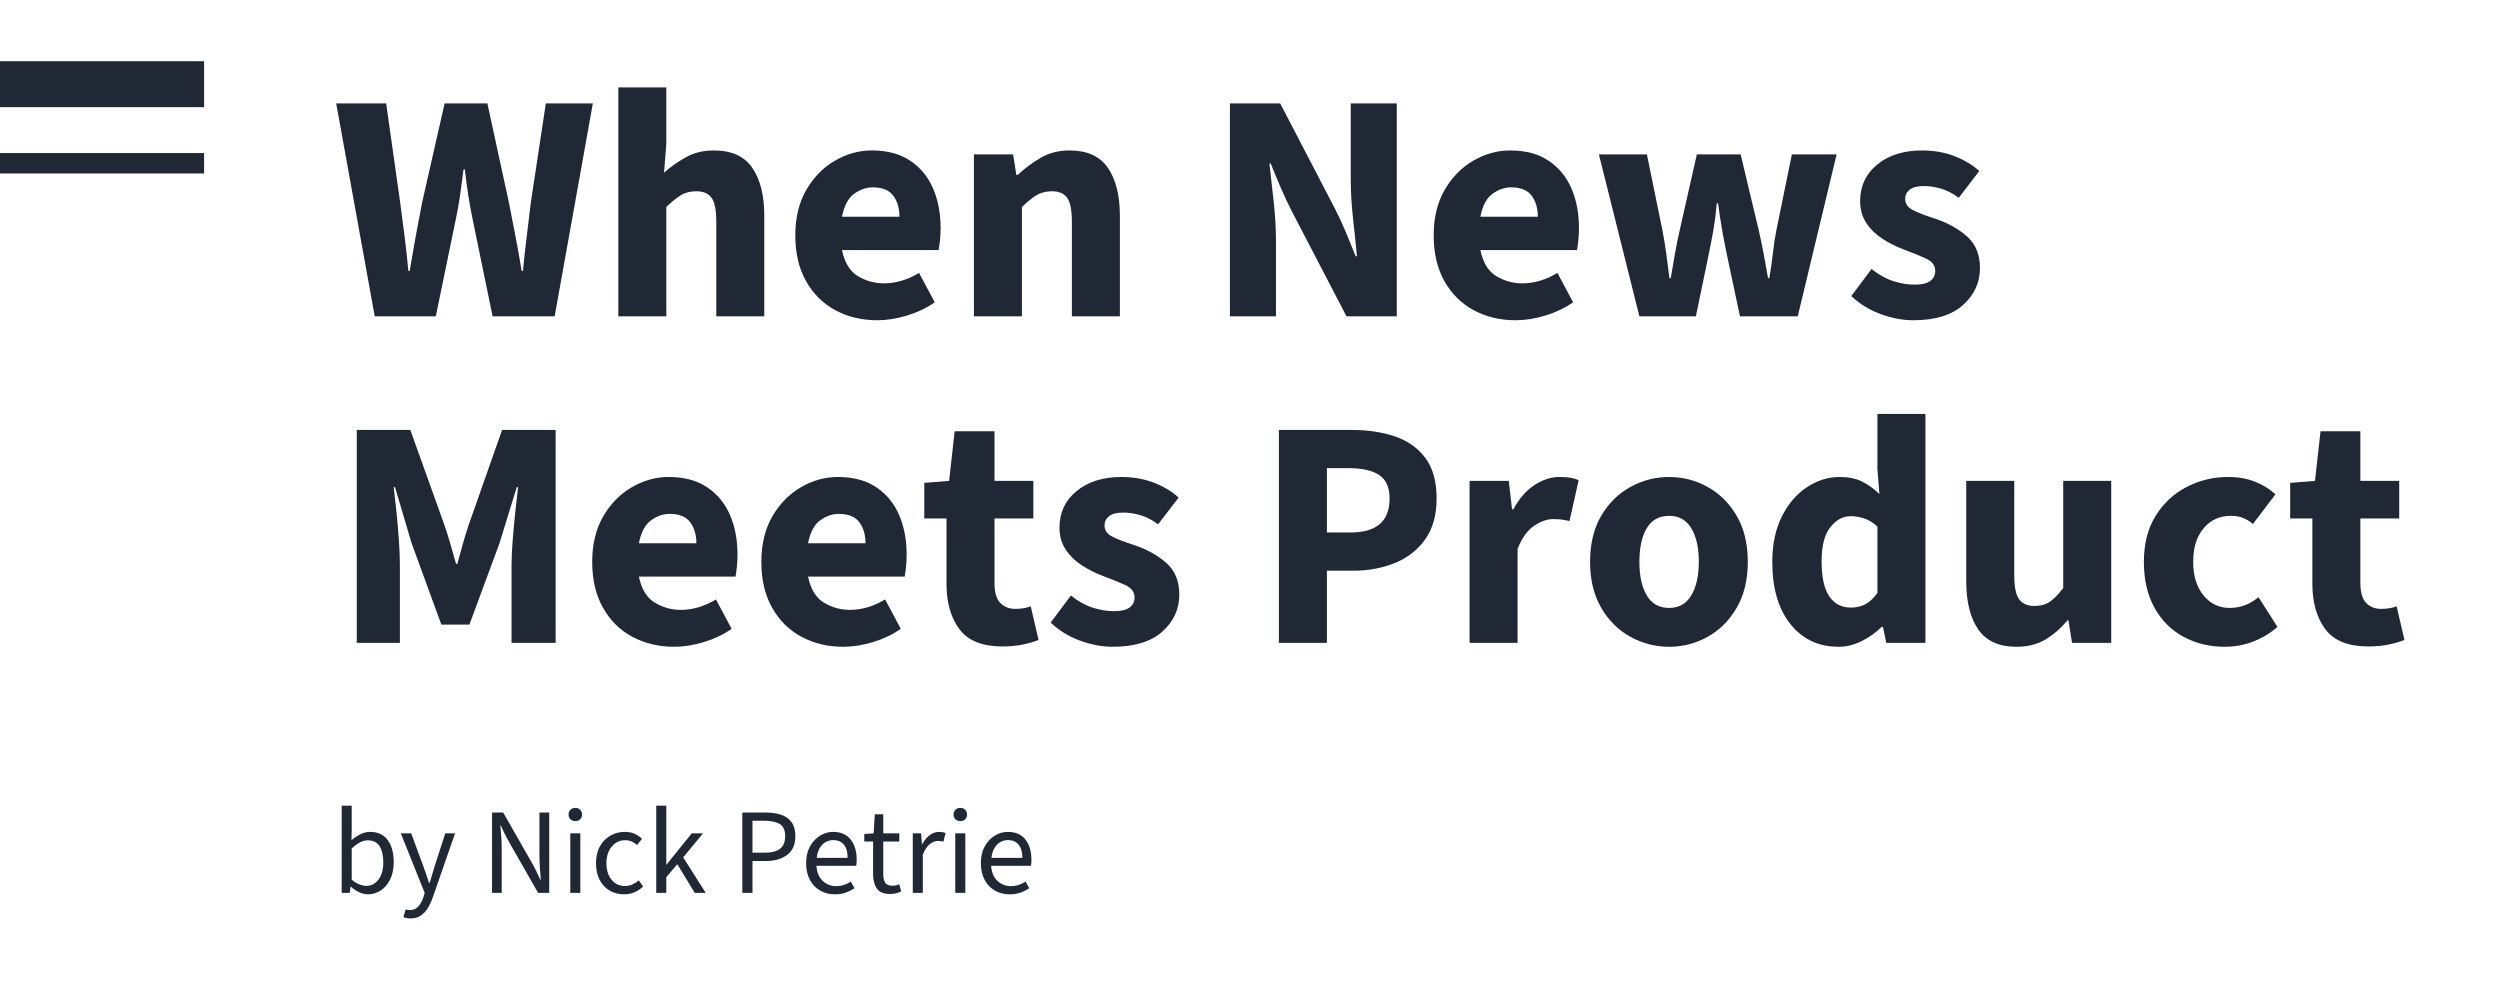
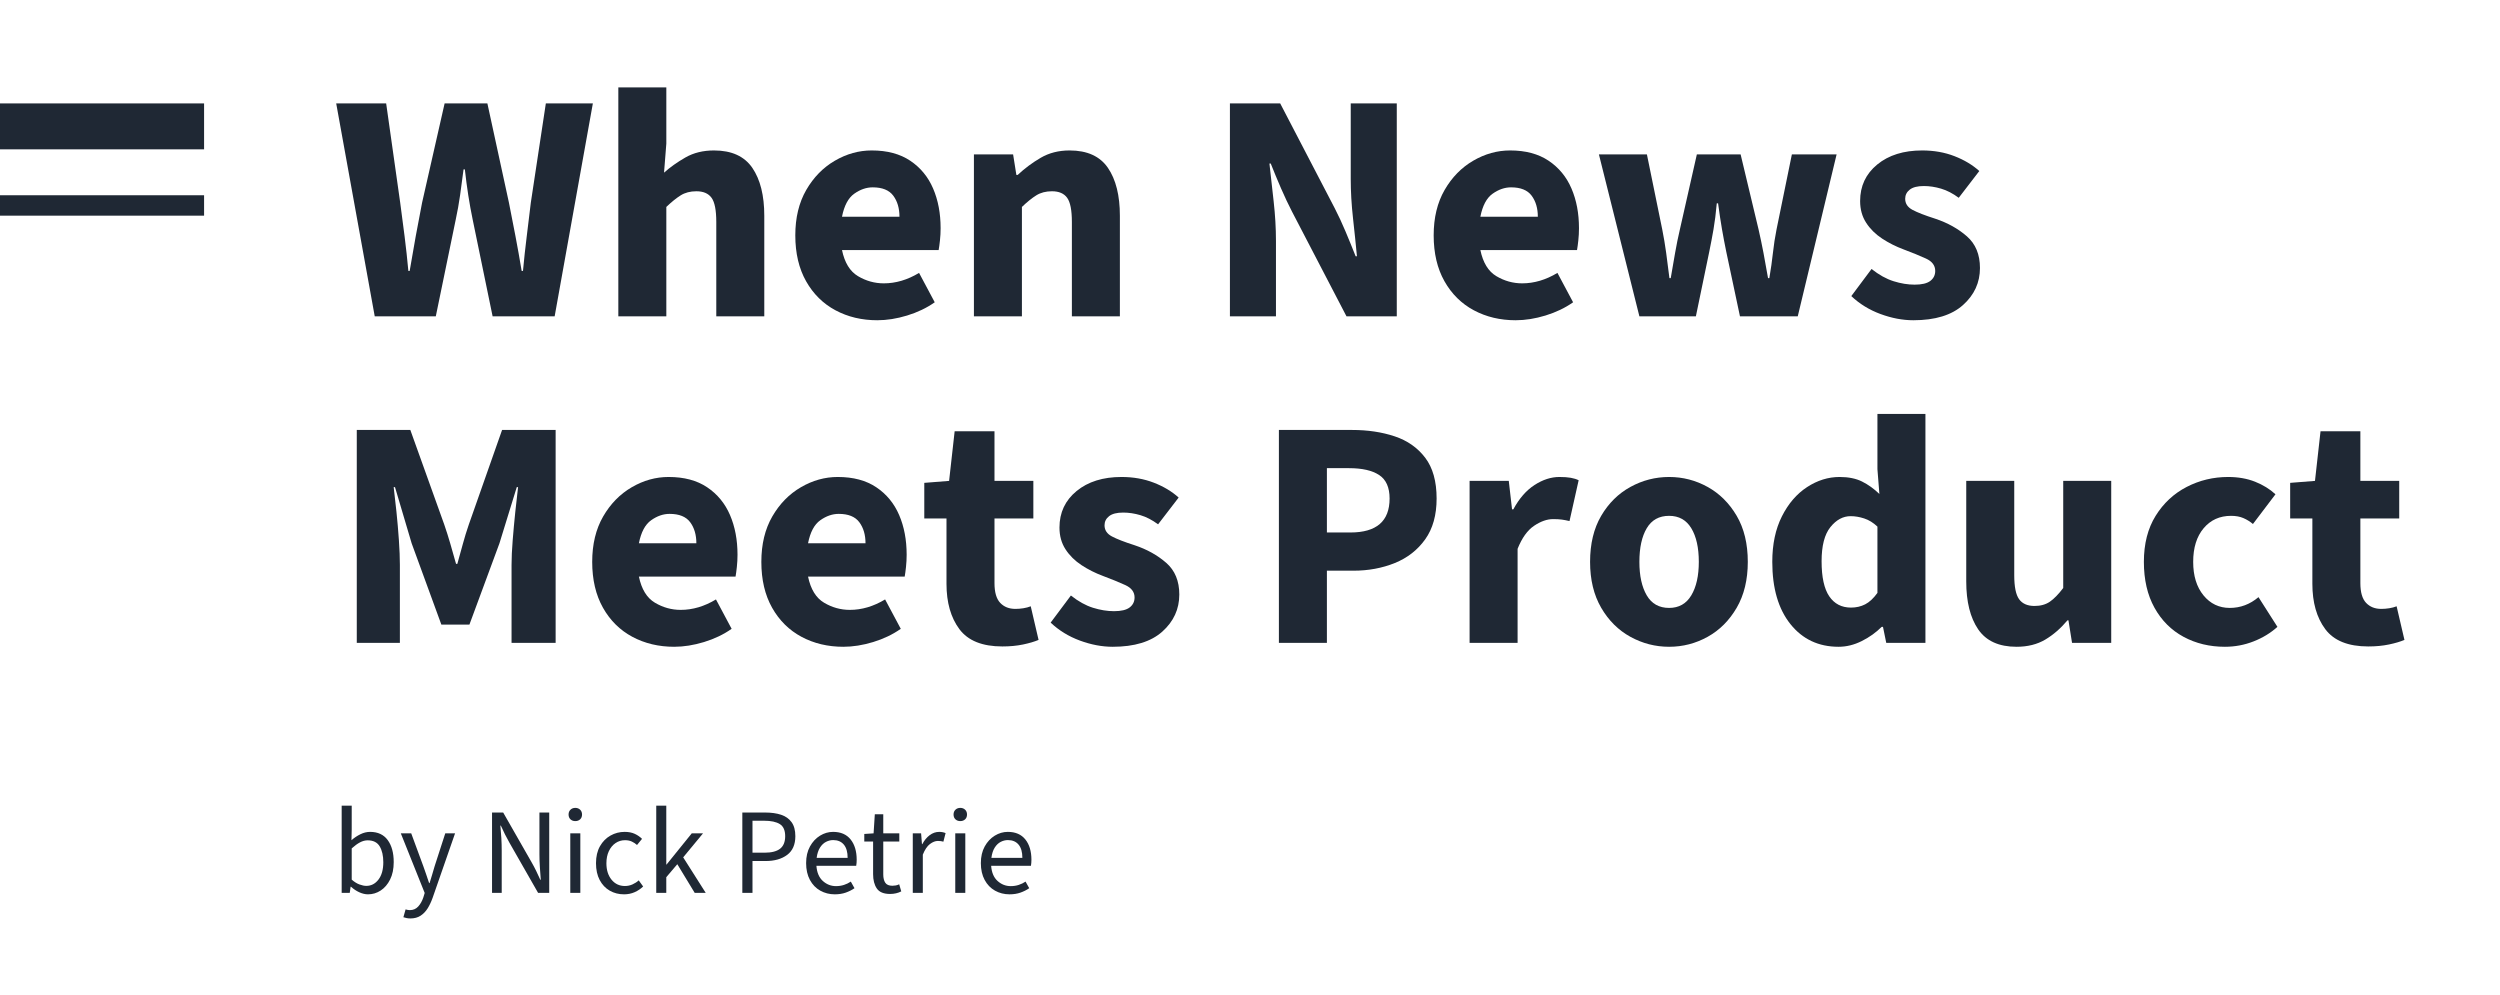
<svg xmlns="http://www.w3.org/2000/svg" viewBox="0 0 490 195" fill="#1F2834" role="img">
-   <path d="M0 12H40V21H0ZM0 30H40V34H0Z" />
+   <path d="M0 20.27H40V29.27H0ZM0 38.27H40V42.27H0Z" />
  <path transform="translate(65.000 62) scale(0.064 -0.064)" d="M132 0 14 652H167L210 348Q217 296 223.5 244.5Q230 193 235 139H239Q248 193 257.5 245.0Q267 297 277 348L346 652H477L543 348Q553 298 563.0 245.5Q573 193 582 139H586Q591 193 597.5 245.0Q604 297 610 348L656 652H800L683 0H493L432 296Q417 368 408 450H404Q399 410 393.5 371.5Q388 333 380 296L319 0Z" />
  <path transform="translate(117.032 62) scale(0.064 -0.064)" d="M65 0V701H212V529L205 440Q233 465 270.5 486.5Q308 508 358 508Q439 508 475.5 454.5Q512 401 512 308V0H365V289Q365 343 350.5 363.0Q336 383 304 383Q276 383 256.0 370.5Q236 358 212 335V0Z" />
  <path transform="translate(153.576 62) scale(0.064 -0.064)" d="M273 395Q244 395 216.5 375.5Q189 356 179 305H355Q355 344 336.0 369.5Q317 395 273 395ZM287 -12Q216 -12 159.0 18.5Q102 49 69.0 107.5Q36 166 36 248Q36 329 69.5 387.0Q103 445 157.0 476.5Q211 508 270 508Q341 508 388.0 476.5Q435 445 458.0 391.5Q481 338 481 270Q481 251 479.0 232.5Q477 214 475 203H179Q191 145 228.0 123.0Q265 101 307 101Q362 101 415 133L463 43Q426 17 378.5 2.5Q331 -12 287 -12Z" />
  <path transform="translate(186.728 62) scale(0.064 -0.064)" d="M65 0V496H185L195 433H199Q231 463 269.5 485.5Q308 508 358 508Q439 508 475.5 454.5Q512 401 512 308V0H365V289Q365 343 350.5 363.0Q336 383 304 383Q276 383 256.0 370.5Q236 358 212 335V0Z" />
  <path transform="translate(236.136 62) scale(0.064 -0.064)" d="M77 0V652H231L398 331Q415 298 431.0 260.0Q447 222 462 184H466Q461 237 454.0 300.0Q447 363 447 421V652H588V0H434L267 321Q250 354 233.5 392.0Q217 430 202 468H198Q204 414 211.0 351.5Q218 289 218 231V0Z" />
  <path transform="translate(278.696 62) scale(0.064 -0.064)" d="M273 395Q244 395 216.5 375.5Q189 356 179 305H355Q355 344 336.0 369.5Q317 395 273 395ZM287 -12Q216 -12 159.0 18.5Q102 49 69.0 107.5Q36 166 36 248Q36 329 69.5 387.0Q103 445 157.0 476.5Q211 508 270 508Q341 508 388.0 476.5Q435 445 458.0 391.5Q481 338 481 270Q481 251 479.0 232.5Q477 214 475 203H179Q191 145 228.0 123.0Q265 101 307 101Q362 101 415 133L463 43Q426 17 378.5 2.5Q331 -12 287 -12Z" />
  <path transform="translate(311.848 62) scale(0.064 -0.064)" d="M148 0 24 496H171L218 266Q225 231 230.0 194.5Q235 158 240 117H244Q251 158 257.5 195.0Q264 232 272 266L324 496H458L513 266Q521 231 528.0 194.5Q535 158 542 117H546Q553 158 557.0 194.5Q561 231 568 266L615 496H752L633 0H456L414 198Q407 232 401.0 266.5Q395 301 389 346H385Q381 301 375.0 266.5Q369 232 362 198L321 0Z" />
  <path transform="translate(361.512 62) scale(0.064 -0.064)" d="M211 -12Q162 -12 110.5 7.0Q59 26 21 62L83 145Q117 118 150.5 107.5Q184 97 215 97Q248 97 263.0 108.5Q278 120 278 139Q278 164 249.5 177.0Q221 190 181 205Q146 218 115.5 238.0Q85 258 66.5 286.5Q48 315 48 353Q48 422 100.5 465.0Q153 508 238 508Q292 508 337.0 490.5Q382 473 413 445L350 363Q323 383 296.0 391.0Q269 399 243 399Q214 399 200.0 388.0Q186 377 186 360Q186 338 208.5 326.0Q231 314 278 299Q335 280 375.0 245.0Q415 210 415 148Q415 81 363.0 34.5Q311 -12 211 -12Z" />
  <path transform="translate(65.000 126) scale(0.064 -0.064)" d="M77 0V652H241L345 362Q355 333 363.5 303.5Q372 274 381 242H385Q394 274 402.0 303.5Q410 333 420 362L522 652H686V0H551V239Q551 271 554.5 314.5Q558 358 562.5 401.5Q567 445 571 477H567L514 305L422 56H336L245 305L194 477H190Q194 445 198.5 401.5Q203 358 206.0 314.5Q209 271 209 239V0Z" />
  <path transform="translate(113.768 126) scale(0.064 -0.064)" d="M273 395Q244 395 216.5 375.5Q189 356 179 305H355Q355 344 336.0 369.5Q317 395 273 395ZM287 -12Q216 -12 159.0 18.5Q102 49 69.0 107.5Q36 166 36 248Q36 329 69.5 387.0Q103 445 157.0 476.5Q211 508 270 508Q341 508 388.0 476.5Q435 445 458.0 391.5Q481 338 481 270Q481 251 479.0 232.5Q477 214 475 203H179Q191 145 228.0 123.0Q265 101 307 101Q362 101 415 133L463 43Q426 17 378.5 2.5Q331 -12 287 -12Z" />
  <path transform="translate(146.920 126) scale(0.064 -0.064)" d="M273 395Q244 395 216.5 375.5Q189 356 179 305H355Q355 344 336.0 369.5Q317 395 273 395ZM287 -12Q216 -12 159.0 18.5Q102 49 69.0 107.5Q36 166 36 248Q36 329 69.5 387.0Q103 445 157.0 476.5Q211 508 270 508Q341 508 388.0 476.5Q435 445 458.0 391.5Q481 338 481 270Q481 251 479.0 232.5Q477 214 475 203H179Q191 145 228.0 123.0Q265 101 307 101Q362 101 415 133L463 43Q426 17 378.5 2.5Q331 -12 287 -12Z" />
  <path transform="translate(180.072 126) scale(0.064 -0.064)" d="M256 -11Q164 -11 124.5 42.0Q85 95 85 181V381H17V490L93 496L110 648H232V496H351V381H232V183Q232 141 249.5 122.5Q267 104 296 104Q308 104 320.5 106.0Q333 108 343 112L367 9Q348 1 319.5 -5.0Q291 -11 256 -11Z" />
  <path transform="translate(204.584 126) scale(0.064 -0.064)" d="M211 -12Q162 -12 110.5 7.0Q59 26 21 62L83 145Q117 118 150.5 107.5Q184 97 215 97Q248 97 263.0 108.5Q278 120 278 139Q278 164 249.5 177.0Q221 190 181 205Q146 218 115.5 238.0Q85 258 66.5 286.5Q48 315 48 353Q48 422 100.5 465.0Q153 508 238 508Q292 508 337.0 490.5Q382 473 413 445L350 363Q323 383 296.0 391.0Q269 399 243 399Q214 399 200.0 388.0Q186 377 186 360Q186 338 208.5 326.0Q231 314 278 299Q335 280 375.0 245.0Q415 210 415 148Q415 81 363.0 34.5Q311 -12 211 -12Z" />
  <path transform="translate(245.736 126) scale(0.064 -0.064)" d="M77 0V652H301Q373 652 431.5 632.5Q490 613 525.0 567.0Q560 521 560 442Q560 366 525.0 317.0Q490 268 432.0 244.5Q374 221 305 221H224V0ZM224 338H296Q416 338 416 442Q416 493 384.0 514.0Q352 535 292 535H224Z" />
  <path transform="translate(283.880 126) scale(0.064 -0.064)" d="M65 0V496H185L195 409H199Q226 459 264.0 483.5Q302 508 340 508Q361 508 375.0 505.5Q389 503 399 498L371 373Q358 376 347.5 377.5Q337 379 321 379Q293 379 262.5 358.5Q232 338 212 288V0Z" />
  <path transform="translate(309.352 126) scale(0.064 -0.064)" d="M278 -12Q215 -12 159.5 18.5Q104 49 70.0 107.5Q36 166 36 248Q36 331 70.0 389.0Q104 447 159.5 477.5Q215 508 278 508Q341 508 396.0 477.5Q451 447 485.0 389.0Q519 331 519 248Q519 166 485.0 107.5Q451 49 396.0 18.5Q341 -12 278 -12ZM278 107Q323 107 346.0 145.5Q369 184 369 248Q369 313 346.0 351.0Q323 389 278 389Q232 389 209.5 351.0Q187 313 187 248Q187 184 209.5 145.5Q232 107 278 107Z" />
  <path transform="translate(344.872 126) scale(0.064 -0.064)" d="M242 -12Q150 -12 94.5 57.5Q39 127 39 248Q39 329 68.5 387.5Q98 446 145.5 477.0Q193 508 245 508Q286 508 314.0 494.0Q342 480 367 456L361 532V701H508V0H388L378 49H374Q348 23 313.0 5.5Q278 -12 242 -12ZM280 108Q304 108 323.5 118.0Q343 128 361 153V356Q342 374 320.5 381.0Q299 388 279 388Q244 388 217.0 354.5Q190 321 190 250Q190 177 213.5 142.5Q237 108 280 108Z" />
  <path transform="translate(381.544 126) scale(0.064 -0.064)" d="M214 -12Q133 -12 96.5 41.5Q60 95 60 188V496H207V207Q207 154 222.0 133.5Q237 113 269 113Q297 113 316.0 126.0Q335 139 357 168V496H504V0H384L373 69H370Q339 32 302.0 10.0Q265 -12 214 -12Z" />
  <path transform="translate(417.896 126) scale(0.064 -0.064)" d="M284 -12Q214 -12 157.5 18.5Q101 49 68.5 107.5Q36 166 36 248Q36 331 72.0 389.0Q108 447 167.0 477.5Q226 508 294 508Q340 508 376.5 493.5Q413 479 439 455L370 364Q357 375 341.0 382.0Q325 389 303 389Q251 389 219.0 351.0Q187 313 187 248Q187 184 218.5 145.5Q250 107 299 107Q348 107 387 140L445 49Q414 21 372.0 4.5Q330 -12 284 -12Z" />
  <path transform="translate(447.784 126) scale(0.064 -0.064)" d="M256 -11Q164 -11 124.5 42.0Q85 95 85 181V381H17V490L93 496L110 648H232V496H351V381H232V183Q232 141 249.5 122.5Q267 104 296 104Q308 104 320.5 106.0Q333 108 343 112L367 9Q348 1 319.5 -5.0Q291 -11 256 -11Z" />
  <path transform="translate(65.000 175) scale(0.024 -0.024)" d="M297 -12Q263 -12 226.5 4.5Q190 21 158 50H155L148 0H82V712H164V518L162 430Q195 459 234.5 478.5Q274 498 314 498Q409 498 458.0 431.0Q507 364 507 251Q507 168 477.5 109.0Q448 50 400.5 19.0Q353 -12 297 -12ZM283 57Q343 57 382.5 108.5Q422 160 422 250Q422 330 392.5 379.5Q363 429 294 429Q263 429 231.0 412.0Q199 395 164 363V108Q196 80 227.5 68.5Q259 57 283 57Z" />
  <path transform="translate(78.272 175) scale(0.024 -0.024)" d="M90 -209Q74 -209 59.5 -206.0Q45 -203 33 -199L51 -135Q69 -141 86 -141Q127 -141 154.0 -111.5Q181 -82 196 -37L207 -1L12 486H97L196 217Q207 186 219.5 150.0Q232 114 243 80H247Q258 113 268.0 149.0Q278 185 288 217L375 486H455L272 -40Q255 -88 231.5 -126.0Q208 -164 173.5 -186.5Q139 -209 90 -209Z" />
  <path transform="translate(94.280 175) scale(0.024 -0.024)" d="M90 0V656H181L414 248Q433 215 450.5 179.0Q468 143 484 107H488Q484 158 480.5 211.0Q477 264 477 315V656H557V0H466L233 408Q214 441 196.0 477.0Q178 513 162 549H158Q163 500 166.0 448.0Q169 396 169 343V0Z" />
  <path transform="translate(109.808 175) scale(0.024 -0.024)" d="M82 0V486H164V0ZM123 586Q99 586 83.5 600.5Q68 615 68 640Q68 664 83.5 679.0Q99 694 123 694Q147 694 162.5 679.0Q178 664 178 640Q178 615 162.5 600.5Q147 586 123 586Z" />
  <path transform="translate(115.712 175) scale(0.024 -0.024)" d="M275 -12Q210 -12 158.0 18.0Q106 48 76.0 105.0Q46 162 46 242Q46 324 78.5 381.0Q111 438 164.5 468.0Q218 498 280 498Q328 498 362.5 482.0Q397 466 422 441L381 391Q362 408 338.5 419.0Q315 430 283 430Q240 430 205.5 406.5Q171 383 151.0 340.5Q131 298 131 242Q131 159 173.0 107.5Q215 56 282 56Q315 56 344.0 69.0Q373 82 395 102L431 52Q401 23 361.5 5.5Q322 -12 275 -12Z" />
  <path transform="translate(126.656 175) scale(0.024 -0.024)" d="M82 0V712H164V231H166L372 486H464L302 290L486 0H396L254 234L164 128V0Z" />
  <path transform="translate(143.336 175) scale(0.024 -0.024)" d="M90 0V656H277Q351 656 406.0 638.0Q461 620 492.0 577.5Q523 535 523 463Q523 360 456.0 310.0Q389 260 281 260H173V0ZM173 328H271Q357 328 398.5 360.5Q440 393 440 463Q440 534 396.5 561.5Q353 589 267 589H173Z" />
  <path transform="translate(156.920 175) scale(0.024 -0.024)" d="M266 431Q236 431 207.5 416.5Q179 402 158.5 370.0Q138 338 131 286H384Q384 357 353.0 394.0Q322 431 266 431ZM279 -12Q214 -12 160.5 18.0Q107 48 76.0 105.5Q45 163 45 243Q45 322 76.5 379.0Q108 436 158.5 467.0Q209 498 265 498Q359 498 408.5 436.0Q458 374 458 270Q458 257 457.0 245.0Q456 233 454 221H129Q135 139 181.5 97.0Q228 55 289 55Q324 55 354.5 65.0Q385 75 410 92L440 38Q408 16 368.5 2.0Q329 -12 279 -12Z" />
  <path transform="translate(168.824 175) scale(0.024 -0.024)" d="M235 -9Q157 -9 126.5 35.5Q96 80 96 153V419H24V481L100 486L110 642H179V486H310V419H179V151Q179 107 195.5 82.5Q212 58 254 58Q267 58 281.0 60.5Q295 63 309 70L326 12Q307 2 283.5 -3.5Q260 -9 235 -9Z" />
  <path transform="translate(176.936 175) scale(0.024 -0.024)" d="M82 0V486H150L157 398H160Q184 444 220.0 471.0Q256 498 298 498Q327 498 350 488L332 418Q321 421 311.5 422.5Q302 424 287 424Q256 424 222.5 399.0Q189 374 164 312V0Z" />
  <path transform="translate(185.264 175) scale(0.024 -0.024)" d="M82 0V486H164V0ZM123 586Q99 586 83.5 600.5Q68 615 68 640Q68 664 83.5 679.0Q99 694 123 694Q147 694 162.5 679.0Q178 664 178 640Q178 615 162.5 600.5Q147 586 123 586Z" />
  <path transform="translate(191.168 175) scale(0.024 -0.024)" d="M266 431Q236 431 207.5 416.5Q179 402 158.5 370.0Q138 338 131 286H384Q384 357 353.0 394.0Q322 431 266 431ZM279 -12Q214 -12 160.5 18.0Q107 48 76.0 105.5Q45 163 45 243Q45 322 76.5 379.0Q108 436 158.5 467.0Q209 498 265 498Q359 498 408.5 436.0Q458 374 458 270Q458 257 457.0 245.0Q456 233 454 221H129Q135 139 181.5 97.0Q228 55 289 55Q324 55 354.5 65.0Q385 75 410 92L440 38Q408 16 368.5 2.0Q329 -12 279 -12Z" />
</svg>
